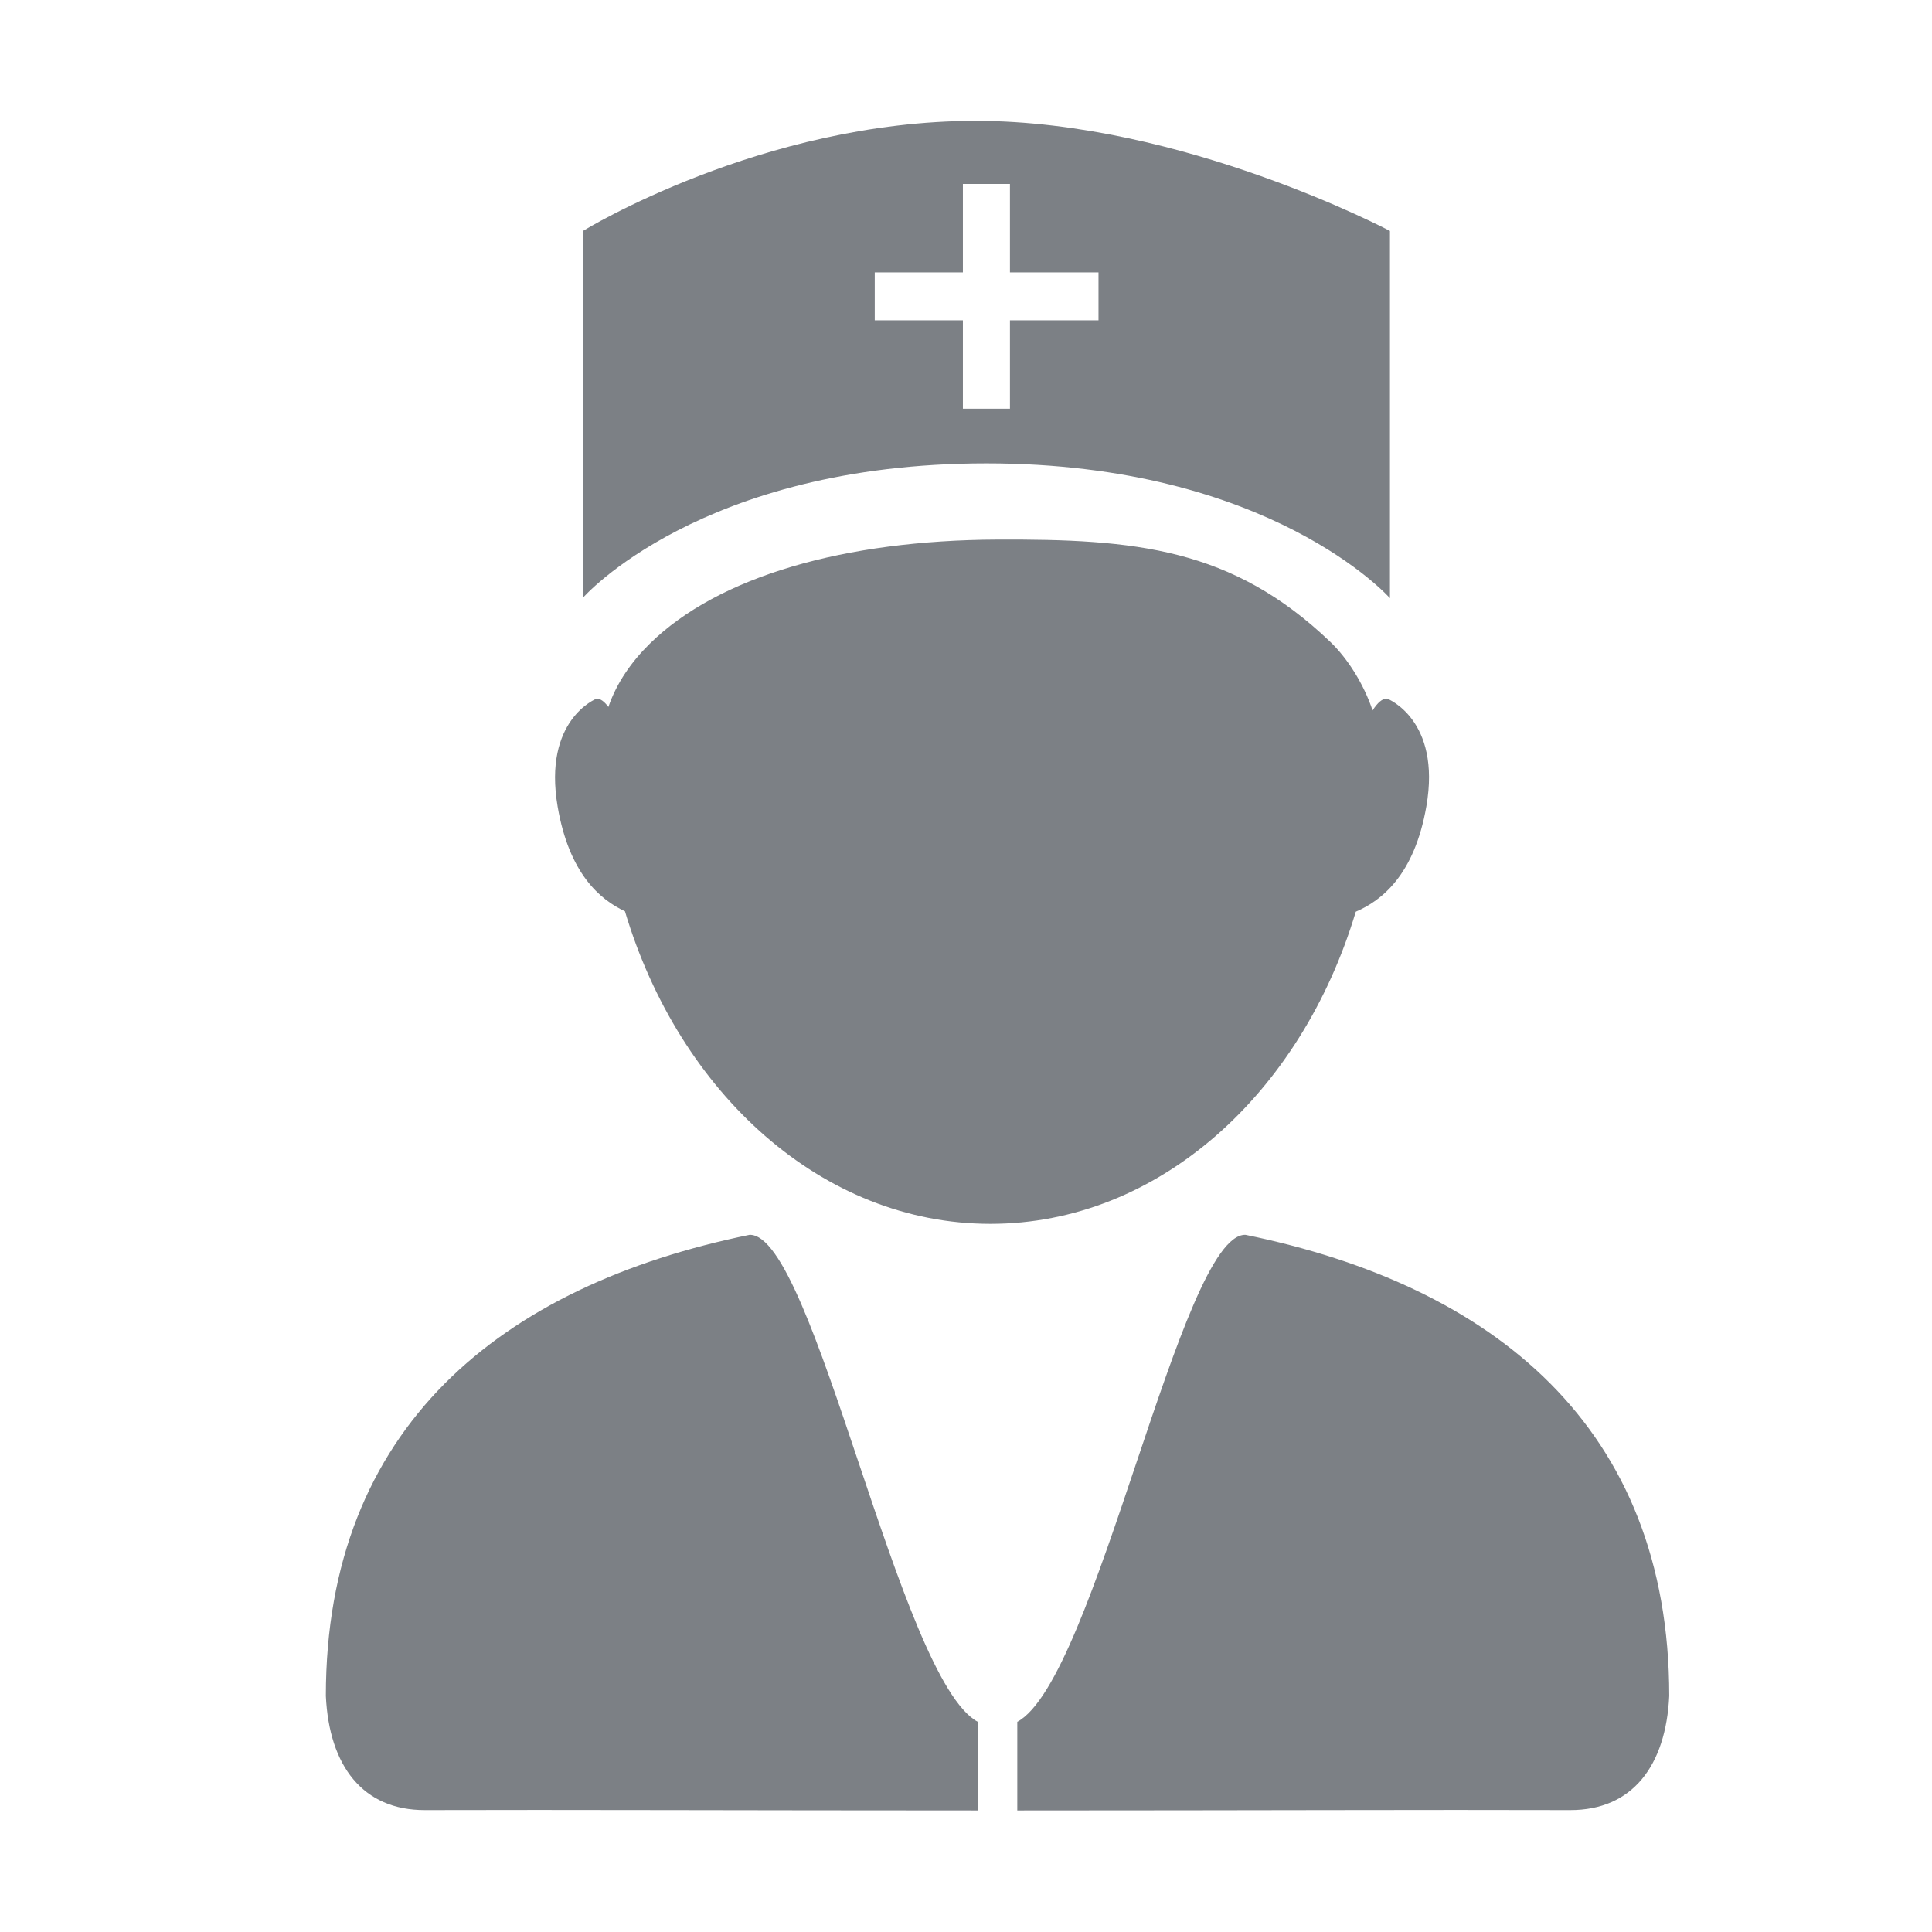
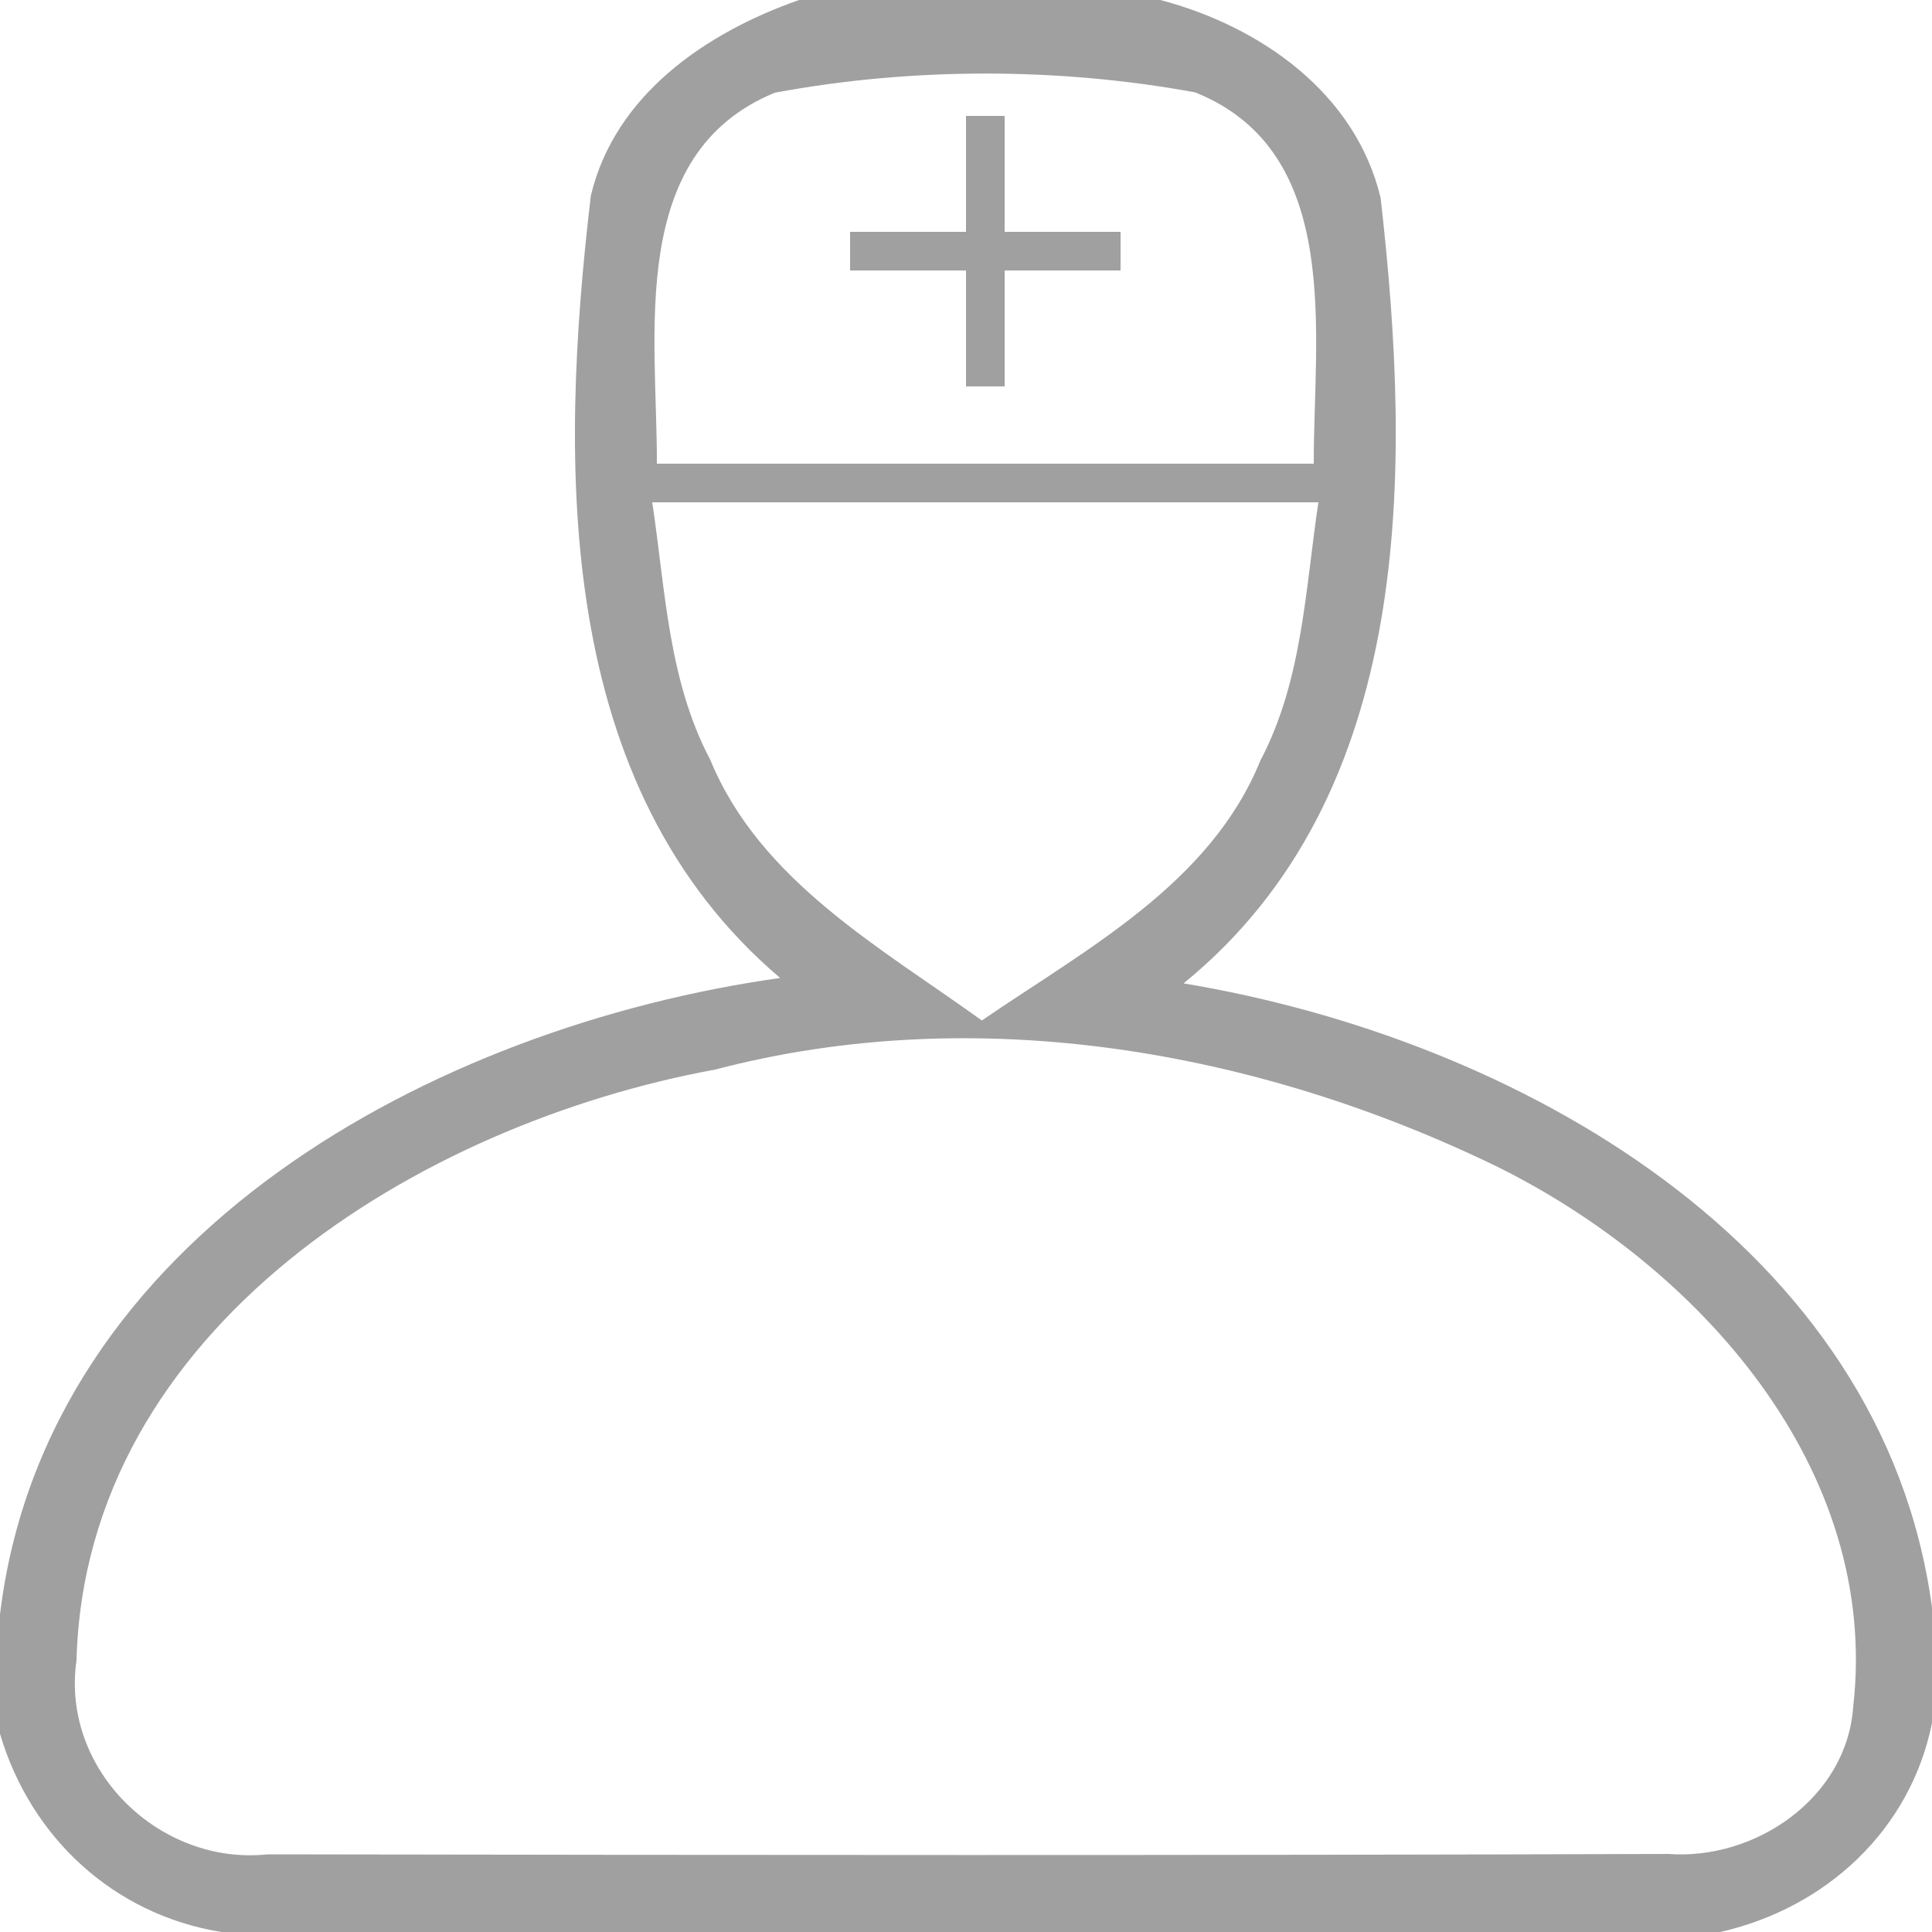
- <svg xmlns="http://www.w3.org/2000/svg" width="200" height="200" viewBox="0 0 200 200" version="1.1">
-   <defs>
-     <style type="text/css">
- @font-face { font-family: ifont; src: url("http://at.alicdn.com/t/font_1442373896_4754455.eot?#iefix") format("embedded-opentype"), url("http://at.alicdn.com/t/font_1442373896_4754455.woff") format("woff"), url("http://at.alicdn.com/t/font_1442373896_4754455.ttf") format("truetype"), url("http://at.alicdn.com/t/font_1442373896_4754455.svg#ifont") format("svg"); }
- 
- </style>
-   </defs>
-   <g class="transform-group">
-     <g transform="scale(0.1953125, 0.1953125)">
-       <path d="M832.157 959.392c-76.362-0.235-165.572 0.167-292.971 0.181l0-46.976c41.581-22.223 86.819-259.037 120.946-258.118 131.375 26.881 224.59 101.865 224.59 244.406C882.97 935.932 865.183 959.489 832.157 959.392L832.157 959.392zM718.595 483.221c-28.939 96.553-104.717 165.444-193.655 165.444-89.002 0-164.827-69.005-193.711-165.675-13.308-6.202-29.579-20.054-35.656-55.381-7.934-46.226 20.581-57.295 20.581-57.295 2.052-0.106 4.172 1.522 6.299 4.38 4.381-12.78 12.287-24.024 21.903-33.488 36.387-35.767 103.332-54.868 184.15-55.223 73.231-0.32 124.437 4.381 176.531 54.173 9.163 8.753 17.786 22.361 22.457 36.379 2.6-4.046 5.201-6.41 7.691-6.277 0 0 28.855 11.033 20.819 57.14C749.648 463.841 732.28 477.343 718.595 483.221L718.595 483.221zM308.972 316.814 308.972 122.402c0 0 94.682-58.351 208.172-58.351 109.472 0 219.558 58.351 219.558 58.351l0 194.628c0 0-63.207-71.43-213.875-71.43C371.259 245.6 308.972 316.814 308.972 316.814L308.972 316.814zM582.229 169.774l0-25.393-46.936 0L535.293 97.488l-24.939 0 0 46.892-46.72 0 0 25.393 46.72 0 0 46.85 24.939 0 0-46.85L582.229 169.774 582.229 169.774zM518.244 912.597l0 46.976c-127.398-0.014-216.607-0.416-292.976-0.181-33.014 0.097-50.814-23.459-52.559-60.507 0-142.541 93.216-217.525 224.583-244.406C431.433 653.56 476.649 890.374 518.244 912.597L518.244 912.597zM518.244 912.597" fill="#7C8085" />
-     </g>
+ <svg xmlns="http://www.w3.org/2000/svg" width="50pt" height="50pt" viewBox="0 0 50 50" version="1.1">
+   <g id="#a0a0a0fe">
+     <path fill="#a0a0a0" opacity="1.00" d=" M 20.68 0.00 L 30.03 0.00 C 32.61 0.68 35.08 2.40 35.73 5.12 C 36.53 12.14 36.65 20.55 30.63 25.45 C 39.20 26.87 48.73 32.18 50.00 41.60 L 50.00 44.59 C 49.44 47.37 47.25 49.38 44.52 50.00 L 5.73 50.00 C 2.94 49.55 0.79 47.55 0.00 44.87 L 0.00 41.78 C 1.19 31.95 11.29 26.56 20.19 25.31 C 14.34 20.34 14.47 12.04 15.29 5.07 C 15.91 2.45 18.28 0.84 20.68 0.00 M 17.00 12.00 C 22.67 12.00 28.33 12.00 34.00 12.00 C 33.99 8.68 34.79 3.94 30.93 2.39 C 27.39 1.74 23.58 1.74 20.05 2.40 C 16.21 3.98 17.01 8.67 17.00 12.00 M 16.88 13.00 C 17.22 15.25 17.29 17.60 18.38 19.66 C 19.67 22.80 22.79 24.52 25.41 26.41 C 28.11 24.56 31.32 22.88 32.62 19.68 C 33.71 17.61 33.78 15.25 34.12 13.00 C 28.37 13.00 22.63 13.00 16.88 13.00 M 18.51 27.68 C 10.87 29.08 2.21 34.36 1.98 42.97 C 1.57 45.80 4.13 48.29 6.93 47.99 C 19.00 48.01 31.09 48.02 43.17 47.98 C 45.42 48.15 47.79 46.54 47.96 44.18 C 48.67 37.99 43.93 32.75 38.72 30.18 C 32.51 27.17 25.26 25.91 18.51 27.68 Z" />
+     <path fill="#a0a0a0" opacity="1.00" d=" M 25.00 3.00 L 26.00 3.00 C 26.00 3.75 26.00 5.25 26.00 6.00 C 26.75 6.00 28.25 6.00 29.00 6.00 L 29.00 7.00 C 28.25 7.00 26.75 7.00 26.00 7.00 C 26.00 7.75 26.00 9.25 26.00 10.00 L 25.00 10.00 C 25.00 9.25 25.00 7.75 25.00 7.00 C 24.25 7.00 22.75 7.00 22.00 7.00 L 22.00 6.00 C 22.75 6.00 24.25 6.00 25.00 6.00 C 25.00 5.25 25.00 3.75 25.00 3.00 Z" />
  </g>
</svg>
